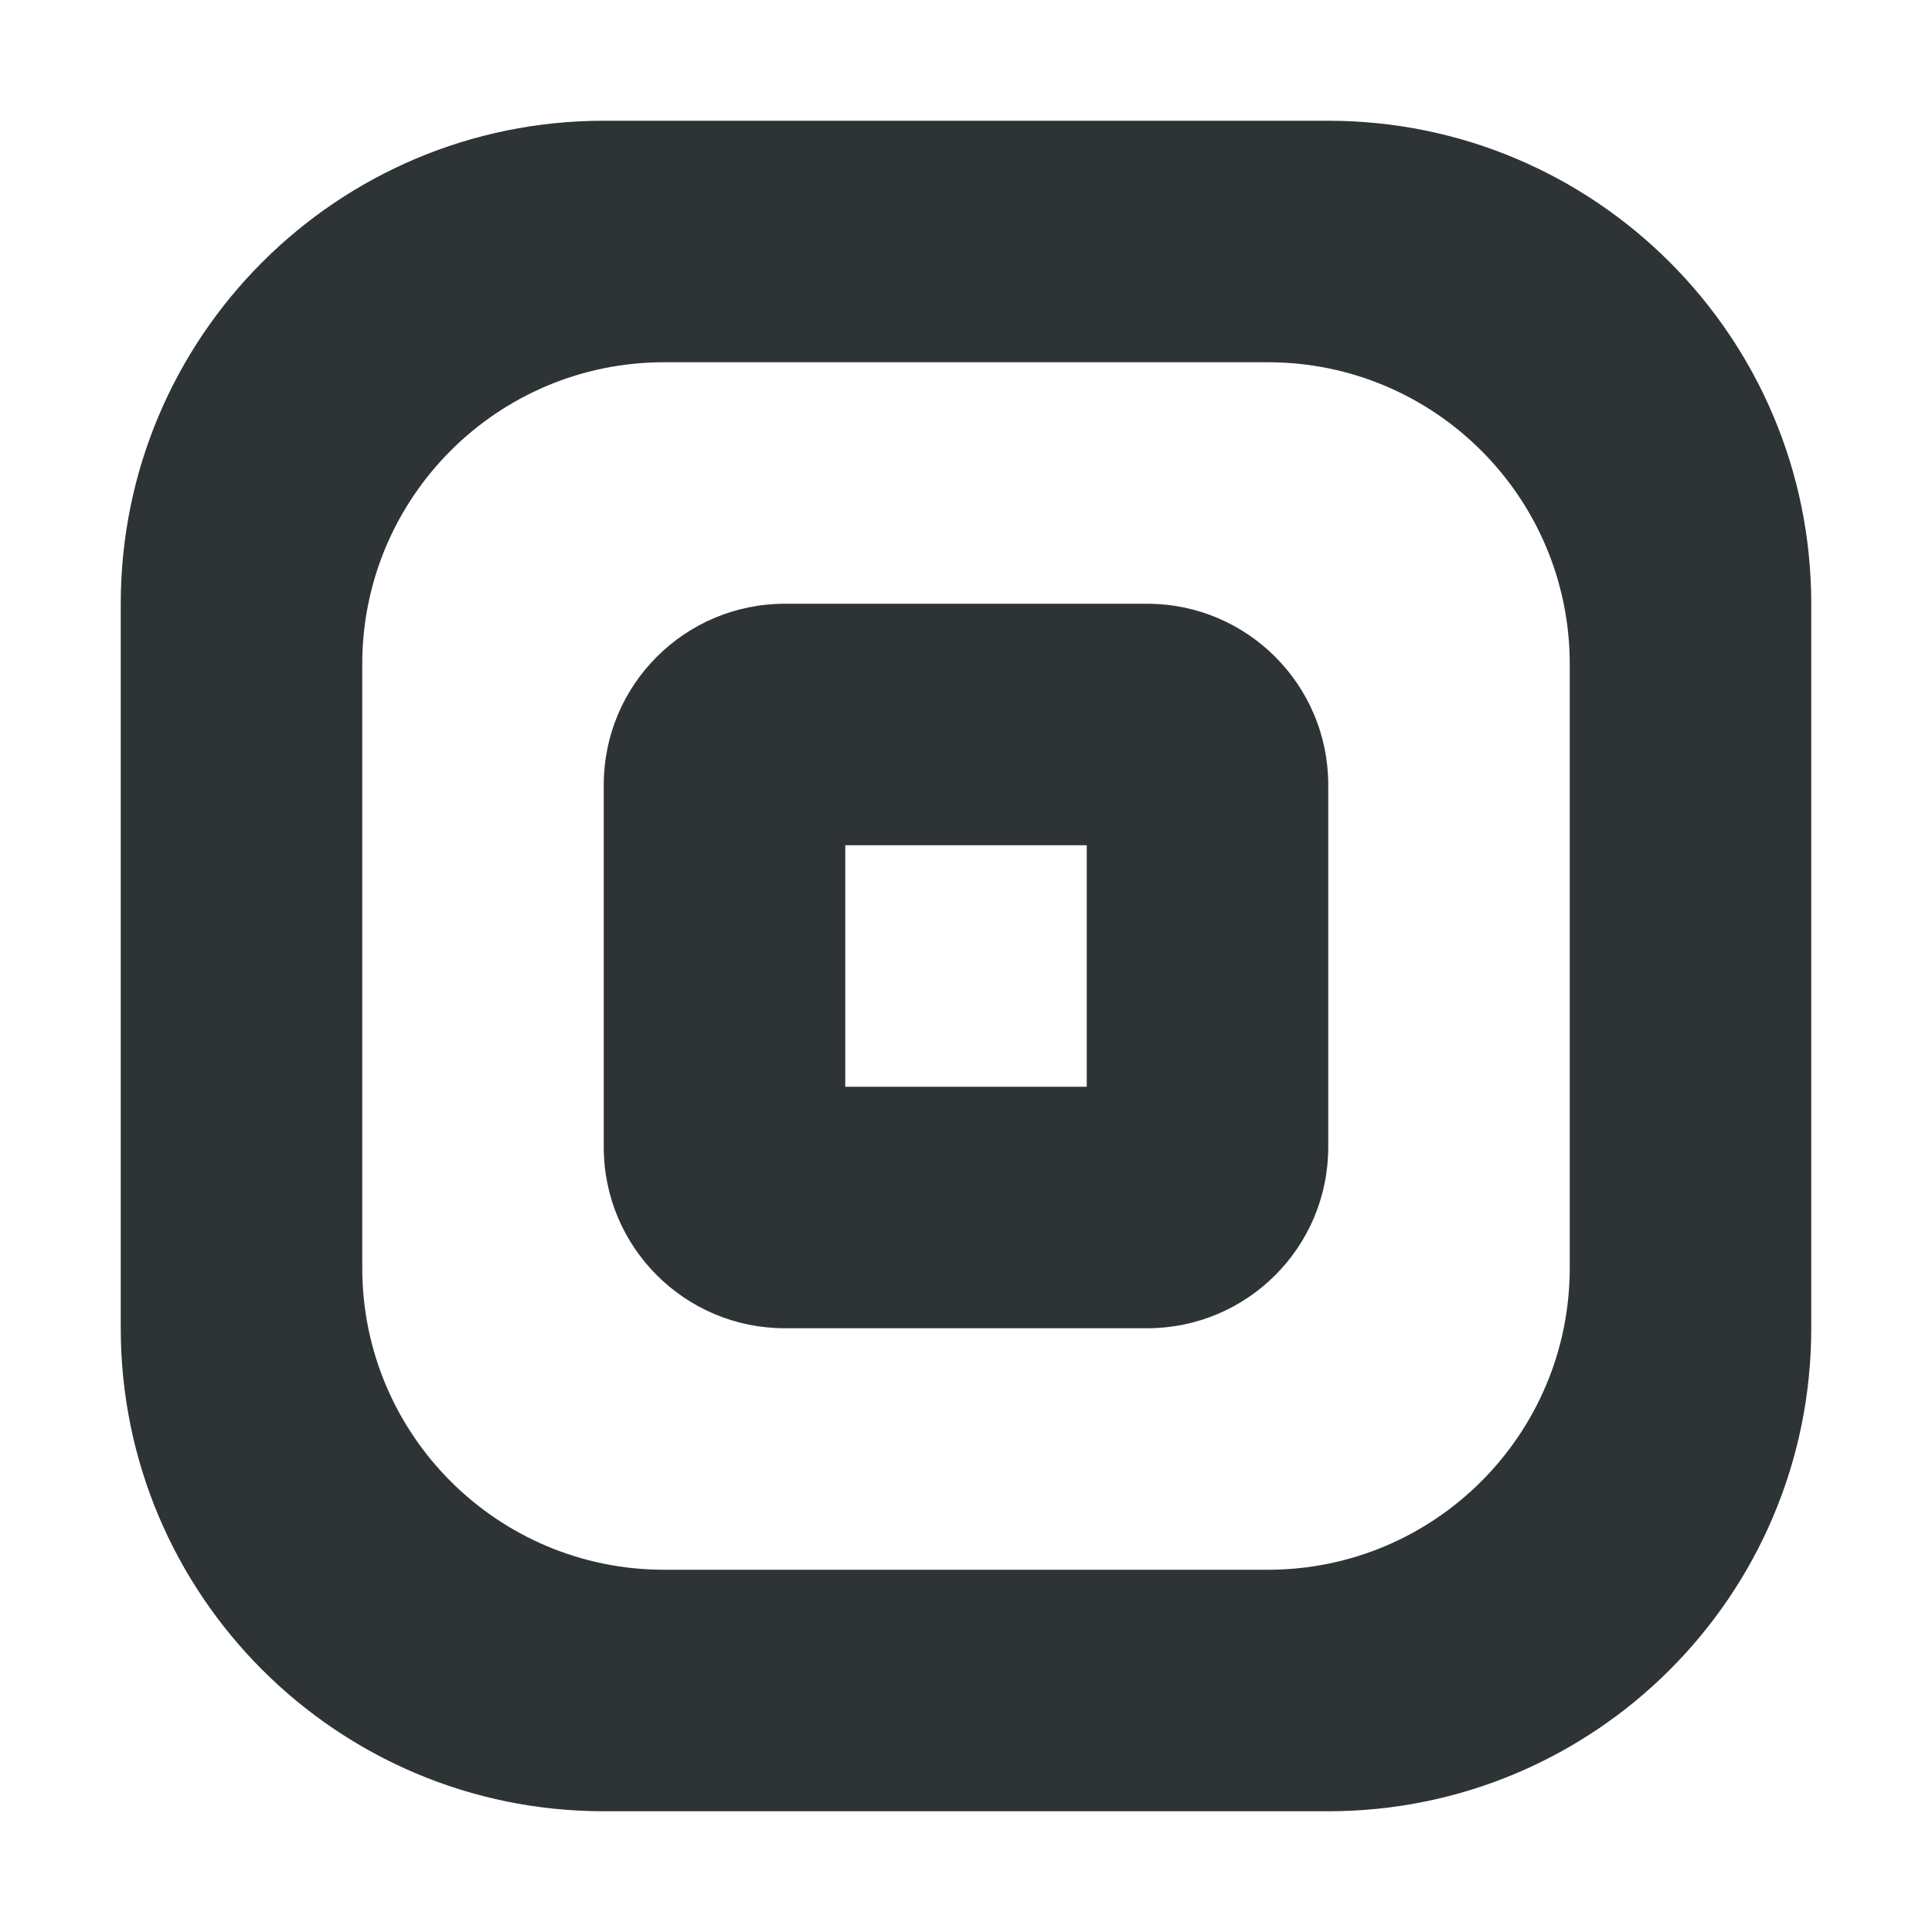
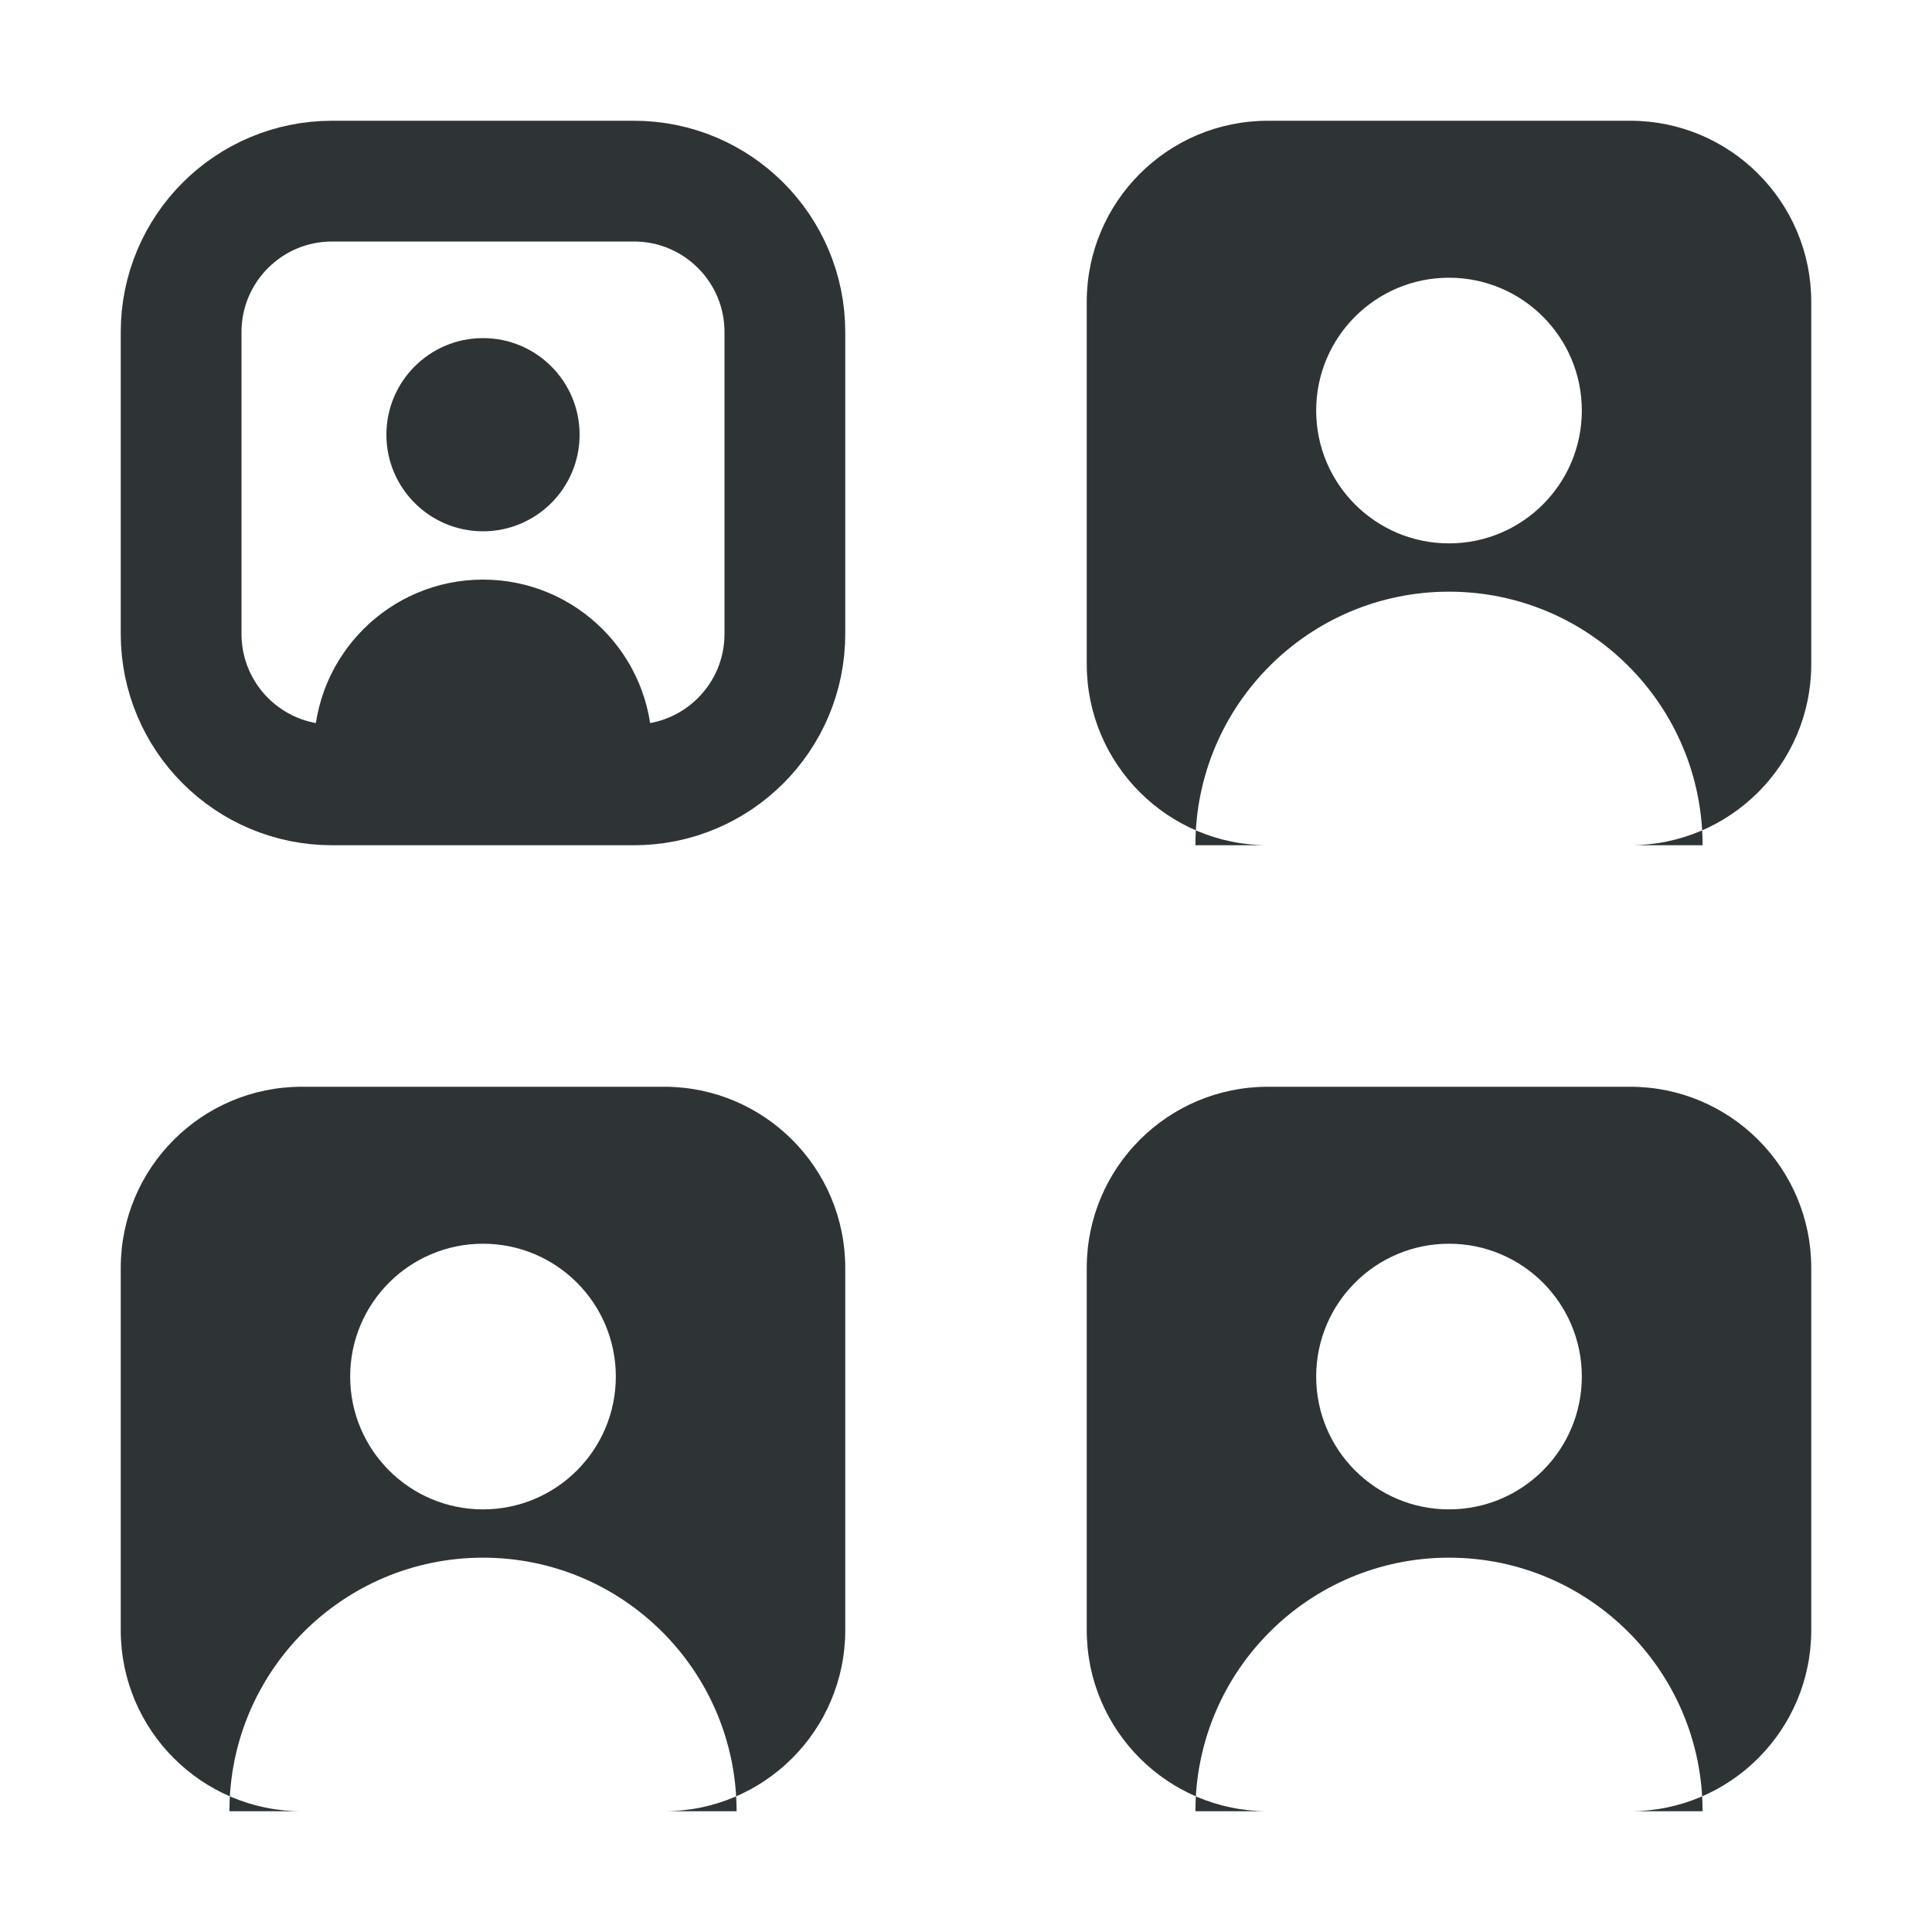
<svg xmlns="http://www.w3.org/2000/svg" width="16" height="16" viewBox="0 0 16 16">
-   <path fill-rule="evenodd" style="fill:#2e3436" d="M5 1h6a4 4 0 0 1 4 4v6a4 4 0 0 1-4 4H5a4 4 0 0 1-4-4V5a4 4 0 0 1 4-4zM5.5 3h5A2.5 2.5 0 0 1 13 5.5v5a2.5 2.5 0 0 1-2.5 2.5h-5A2.5 2.5 0 0 1 3 10.5v-5A2.5 2.5 0 0 1 5.5 3zM6.5 5h3A1.5 1.5 0 0 1 11 6.5v3A1.5 1.5 0 0 1 9.5 11h-3A1.5 1.5 0 0 1 5 9.5v-3A1.5 1.5 0 0 1 6.5 5zM7 7h2v2H7z" />
+   <g style="fill:#2e3436">
+     <path fill-rule="evenodd" d="M10.5 1h3a1.5 1.5 0 0 1 1.5 1.5v3a1.5 1.5 0 0 1-1.5 1.5h-3A1.5 1.5 0 0 1 9 5.5v-3A1.5 1.5 0 0 1 10.5 1zM12 2.3a1.1 1.1 0 1 0 0 2.2a1.1 1.1 0 1 0 0-2.2zM9.9 7a2.1 2.1 0 0 1 4.2 0zM2.5 9h3a1.5 1.5 0 0 1 1.5 1.5v3a1.5 1.5 0 0 1-1.5 1.5h-3A1.5 1.5 0 0 1 1 13.5v-3A1.5 1.5 0 0 1 2.5 9zM4 10.3a1.1 1.1 0 1 0 0 2.2a1.1 1.1 0 1 0 0-2.2zM1.9 15a2.1 2.1 0 0 1 4.2 0zM10.5 9h3a1.5 1.5 0 0 1 1.5 1.5v3a1.5 1.5 0 0 1-1.5 1.5h-3A1.5 1.5 0 0 1 9 13.5v-3A1.5 1.5 0 0 1 10.5 9zM12 10.3a1.1 1.1 0 1 0 0 2.2a1.1 1.1 0 1 0 0-2.2zM9.9 15a2.1 2.1 0 0 1 4.2 0z" />
+     <circle cx="4" cy="3.6" r="0.8" />
+     <path d="M2.6 6.2a1.4 1.4 0 0 1 2.8 0z" />
+   </g>
+   <rect x="1.5" y="1.5" width="5" height="5" rx="1.25" fill="none" stroke-width="1" style="stroke:#2e3436" />
</svg>
